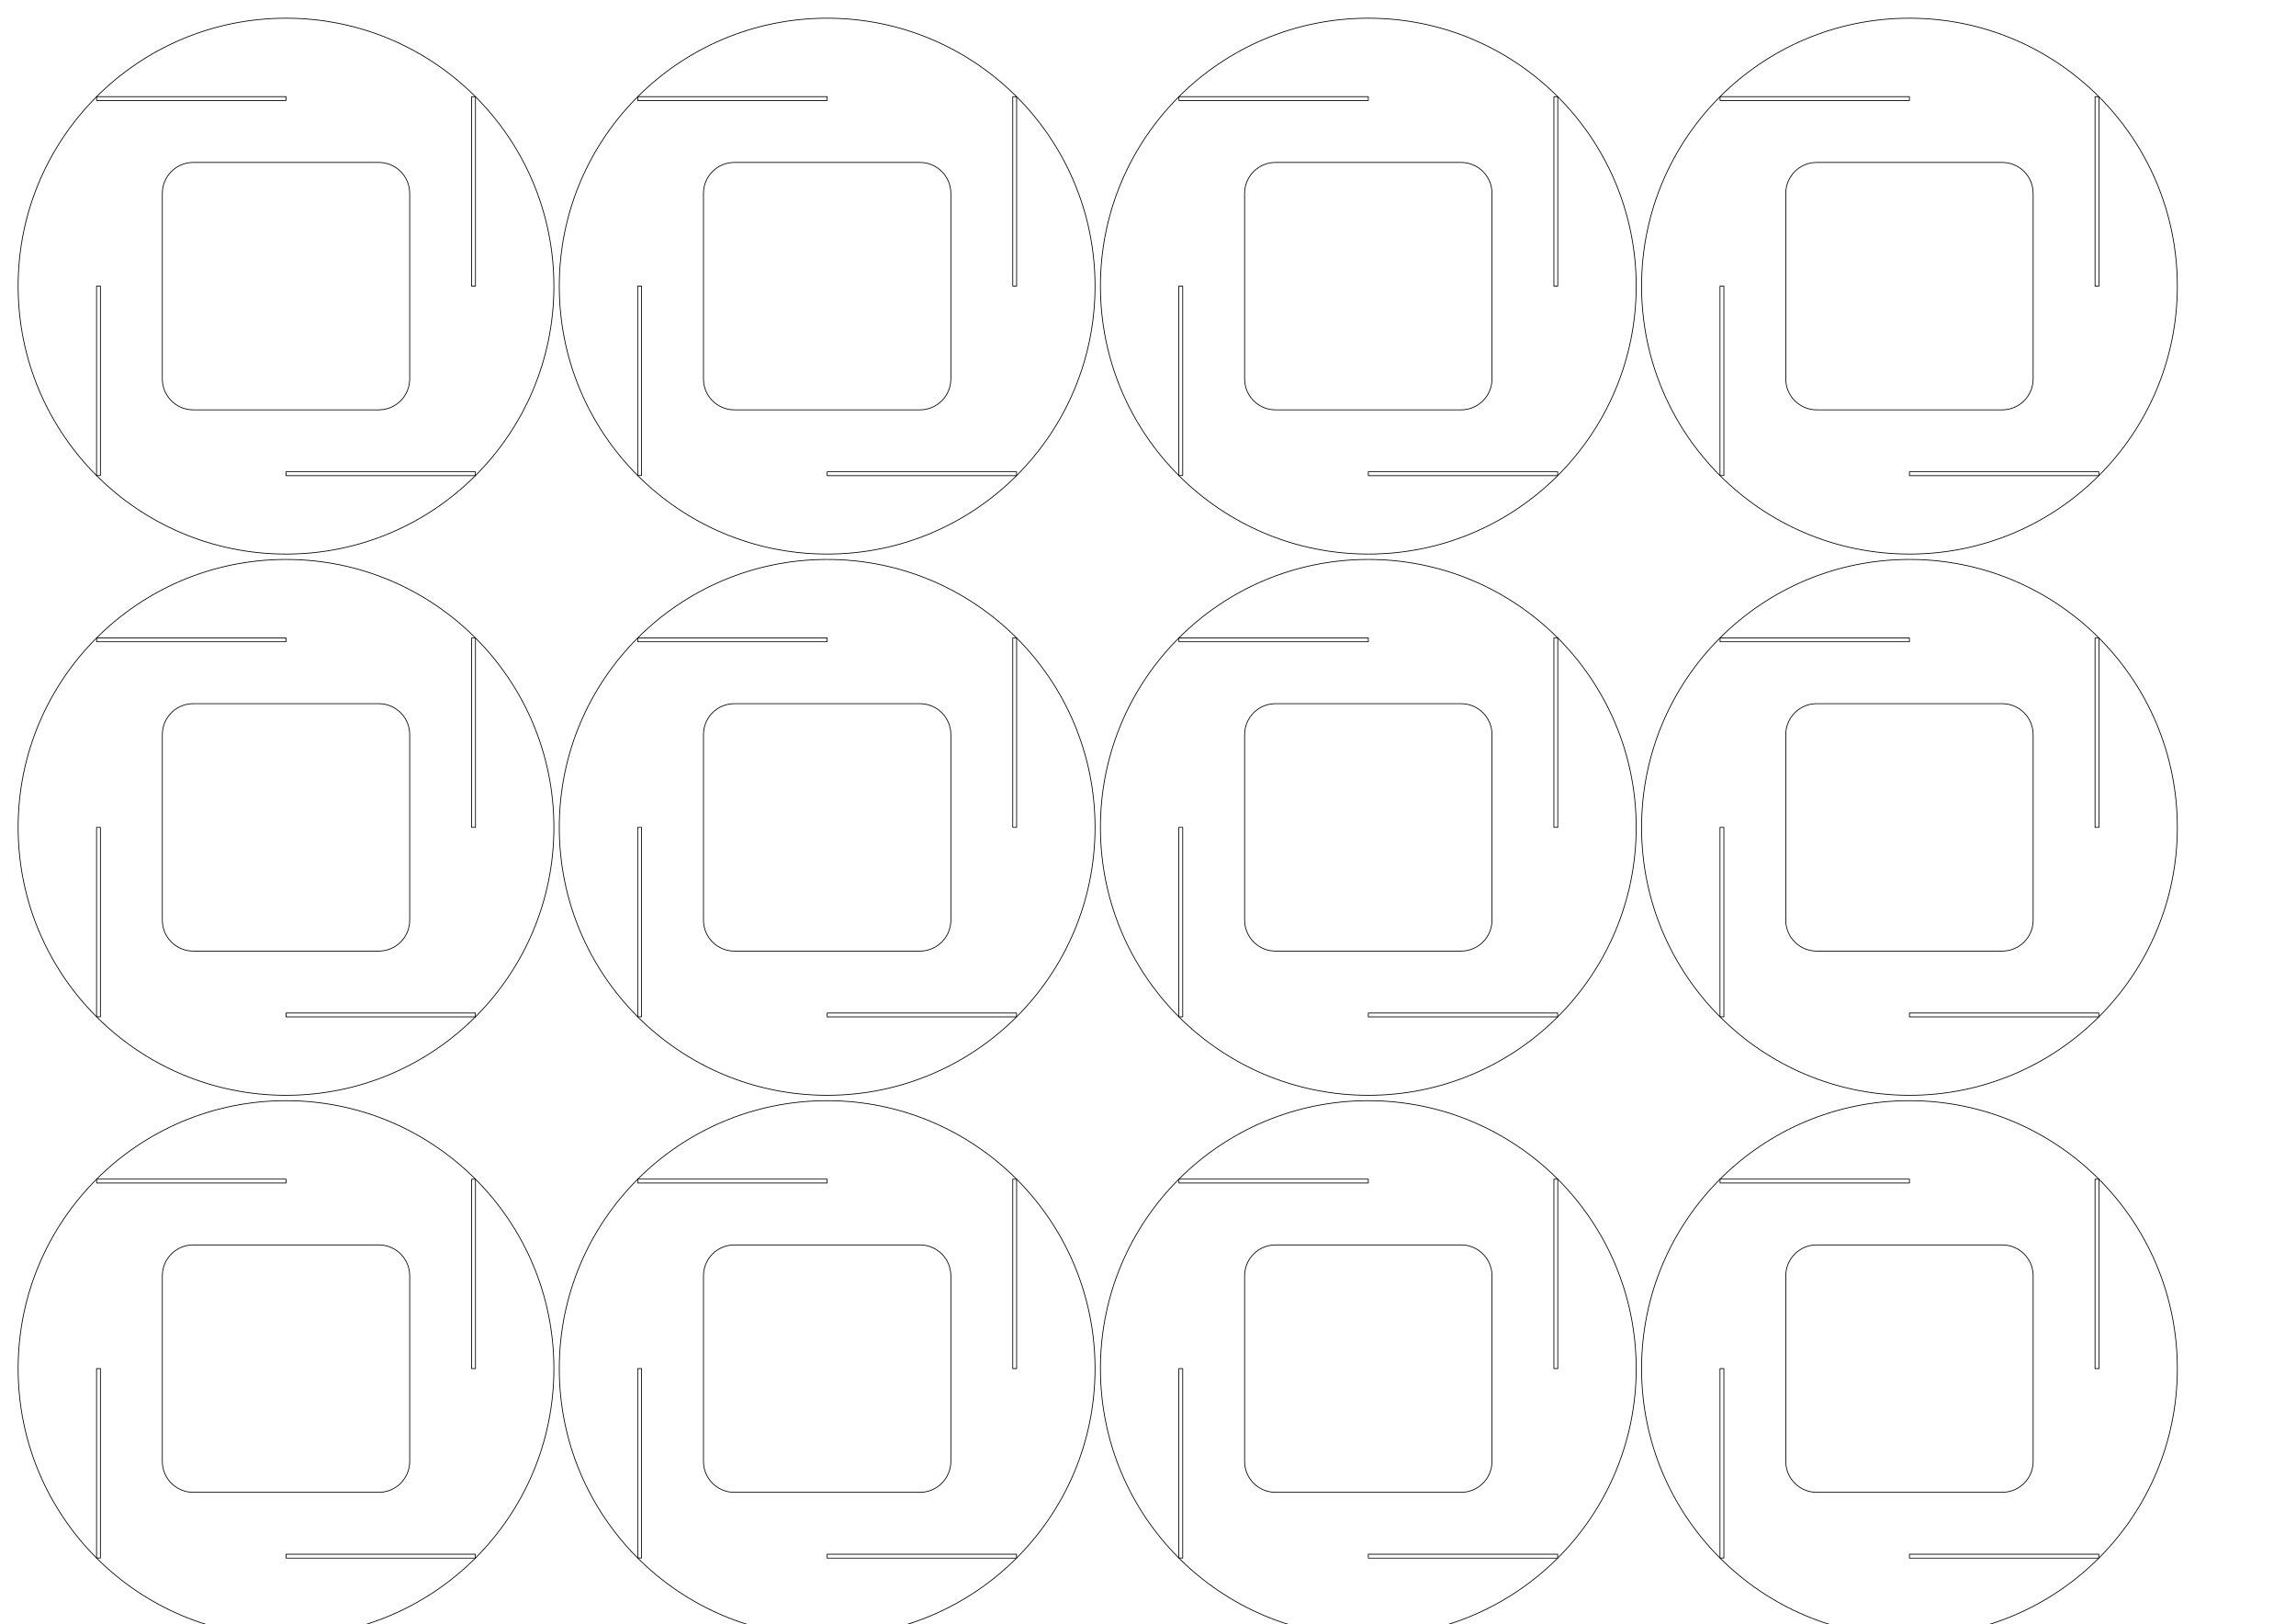
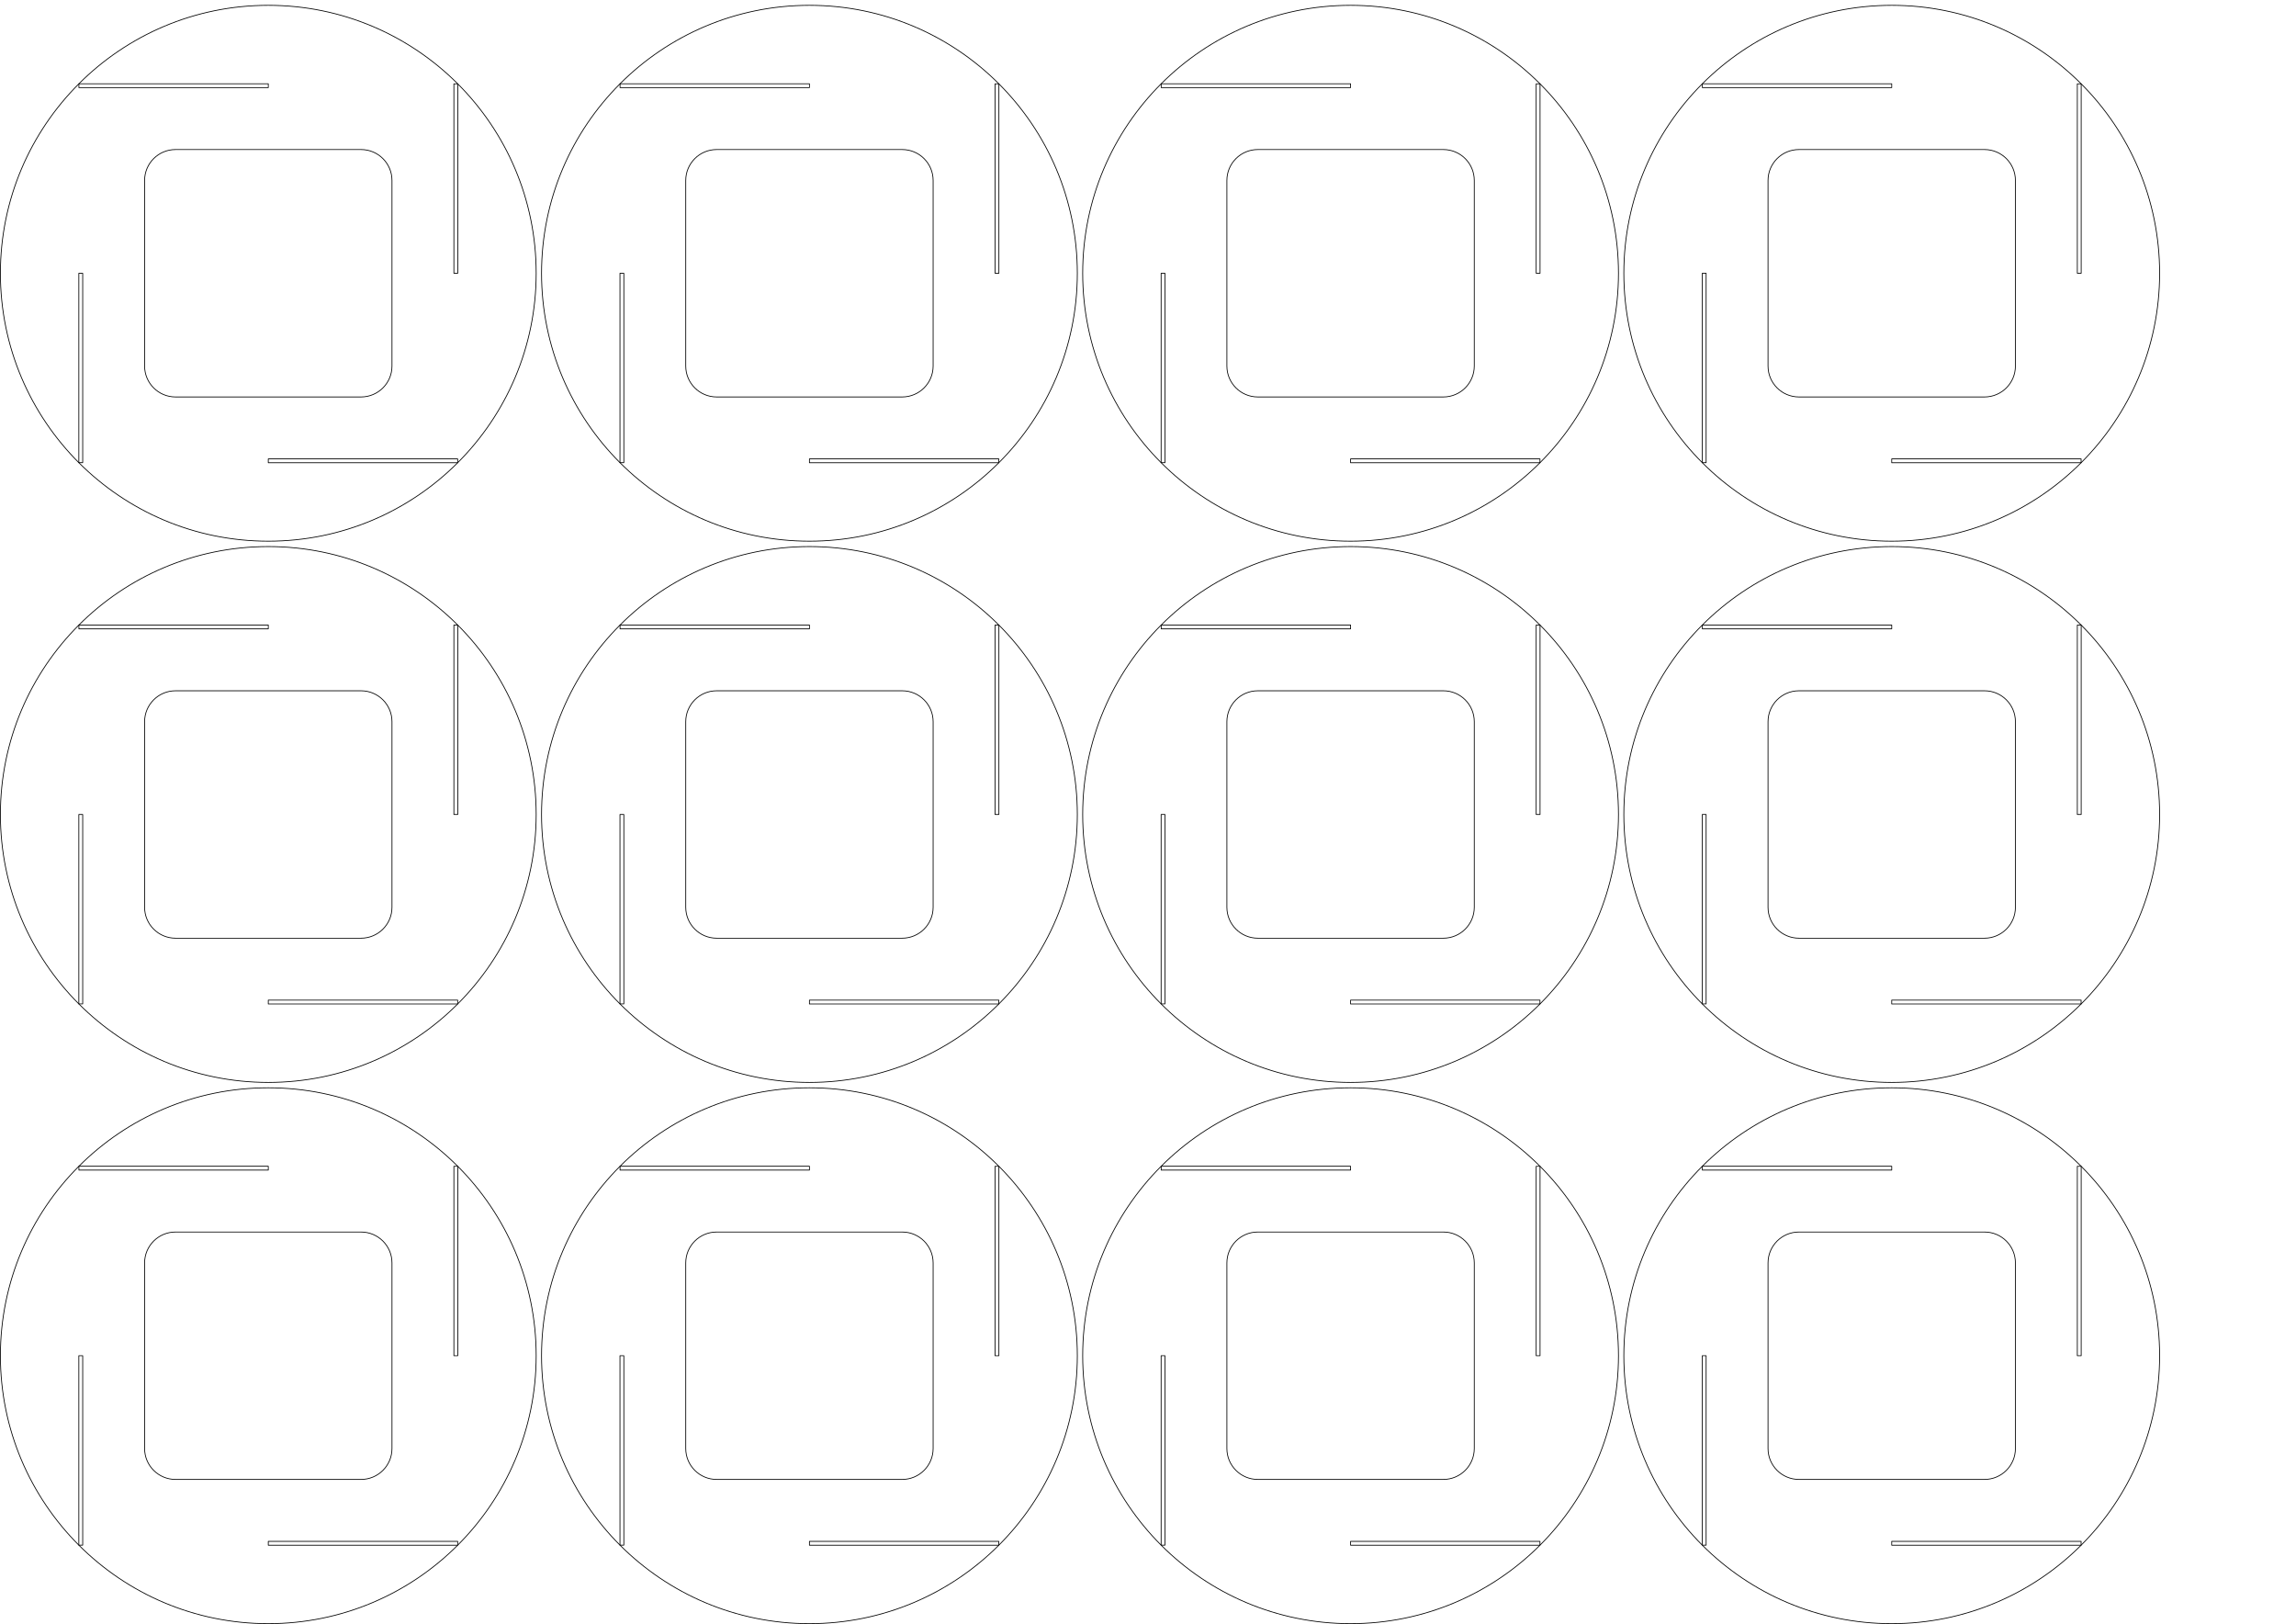
<svg xmlns="http://www.w3.org/2000/svg" xmlns:xlink="http://www.w3.org/1999/xlink" width="297mm" height="210mm" viewBox="0 0 1052.362 744.094" id="svg2" version="1.1">
  <defs id="defs4">
    </defs>
-   <g id="layer1" transform="translate(0,-308.2677)" style="display:inline">
+   <g id="layer5">
+     <g transform="translate(-36.51401,28.3998)" id="use4222-5" style="display:inline">
+       <circle r="122.785" cy="96.825" cx="159.484" id="circle5019" style="opacity:1;fill:none;fill-opacity:1;fill-rule:nonzero;stroke:#000000;stroke-width:0.354;stroke-linecap:butt;stroke-linejoin:round;stroke-miterlimit:4;stroke-dasharray:none;stroke-dashoffset:29.055;stroke-opacity:1" />
+       <rect transform="scale(-1,1)" style="opacity:1;fill:none;fill-opacity:1;fill-rule:nonzero;stroke:#000000;stroke-width:0.354;stroke-linecap:butt;stroke-linejoin:round;stroke-miterlimit:4;stroke-dasharray:none;stroke-dashoffset:29.055;stroke-opacity:1" id="rect5021" width="86.804" height="1.772" x="-159.484" y="9.986" />
+       <rect style="opacity:1;fill:none;fill-opacity:1;fill-rule:nonzero;stroke:#000000;stroke-width:0.354;stroke-linecap:butt;stroke-linejoin:round;stroke-miterlimit:4;stroke-dasharray:none;stroke-dashoffset:29.055;stroke-opacity:1" id="rect5023" width="113.386" height="113.386" x="102.791" y="40.132" rx="14.173" ry="14.173" />
+       <use x="0" y="0" xlink:href="#rect4187" id="use5025" transform="matrix(0,1,-1,0,256.3095,-62.6588)" width="100%" height="100%" />
+       <use height="100%" width="100%" transform="matrix(-1,0,0,-1,318.9683,193.6507)" id="use5027" xlink:href="#rect4187" y="0" x="0" />
+       <use x="0" y="0" xlink:href="#rect4187" id="use5029" transform="matrix(0,-1,1,0,62.6588,256.3095)" width="100%" height="100%" />
+     </g>
+     <g transform="translate(211.5175,28.3998)" id="use4224-2" style="display:inline">
+       <circle r="122.785" cy="96.825" cx="159.484" id="circle5005" style="opacity:1;fill:none;fill-opacity:1;fill-rule:nonzero;stroke:#000000;stroke-width:0.354;stroke-linecap:butt;stroke-linejoin:round;stroke-miterlimit:4;stroke-dasharray:none;stroke-dashoffset:29.055;stroke-opacity:1" />
+       <rect transform="scale(-1,1)" style="opacity:1;fill:none;fill-opacity:1;fill-rule:nonzero;stroke:#000000;stroke-width:0.354;stroke-linecap:butt;stroke-linejoin:round;stroke-miterlimit:4;stroke-dasharray:none;stroke-dashoffset:29.055;stroke-opacity:1" id="rect5007" width="86.804" height="1.772" x="-159.484" y="9.986" />
+       <rect style="opacity:1;fill:none;fill-opacity:1;fill-rule:nonzero;stroke:#000000;stroke-width:0.354;stroke-linecap:butt;stroke-linejoin:round;stroke-miterlimit:4;stroke-dasharray:none;stroke-dashoffset:29.055;stroke-opacity:1" id="rect5009" width="113.386" height="113.386" x="102.791" y="40.132" rx="14.173" ry="14.173" />
+       <use x="0" y="0" xlink:href="#rect4187" id="use5011" transform="matrix(0,1,-1,0,256.3095,-62.6588)" width="100%" height="100%" />
+       <use height="100%" width="100%" transform="matrix(-1,0,0,-1,318.9683,193.6507)" id="use5013" xlink:href="#rect4187" y="0" x="0" />
+       <use x="0" y="0" xlink:href="#rect4187" id="use5015" transform="matrix(0,-1,1,0,62.6588,256.3095)" width="100%" height="100%" />
+     </g>
+     <g transform="translate(459.549,28.3998)" id="use4226-2" style="display:inline">
+       <circle r="122.785" cy="96.825" cx="159.484" id="circle4991" style="opacity:1;fill:none;fill-opacity:1;fill-rule:nonzero;stroke:#000000;stroke-width:0.354;stroke-linecap:butt;stroke-linejoin:round;stroke-miterlimit:4;stroke-dasharray:none;stroke-dashoffset:29.055;stroke-opacity:1" />
+       <rect transform="scale(-1,1)" style="opacity:1;fill:none;fill-opacity:1;fill-rule:nonzero;stroke:#000000;stroke-width:0.354;stroke-linecap:butt;stroke-linejoin:round;stroke-miterlimit:4;stroke-dasharray:none;stroke-dashoffset:29.055;stroke-opacity:1" id="rect4993" width="86.804" height="1.772" x="-159.484" y="9.986" />
+       <rect style="opacity:1;fill:none;fill-opacity:1;fill-rule:nonzero;stroke:#000000;stroke-width:0.354;stroke-linecap:butt;stroke-linejoin:round;stroke-miterlimit:4;stroke-dasharray:none;stroke-dashoffset:29.055;stroke-opacity:1" id="rect4995" width="113.386" height="113.386" x="102.791" y="40.132" rx="14.173" ry="14.173" />
+       <use x="0" y="0" xlink:href="#rect4187" id="use4997" transform="matrix(0,1,-1,0,256.3095,-62.6588)" width="100%" height="100%" />
+       <use height="100%" width="100%" transform="matrix(-1,0,0,-1,318.9683,193.6507)" id="use4999" xlink:href="#rect4187" y="0" x="0" />
+       <use x="0" y="0" xlink:href="#rect4187" id="use5001" transform="matrix(0,-1,1,0,62.6588,256.3095)" width="100%" height="100%" />
+     </g>
+     <g transform="translate(707.5805,28.3998)" id="use4228-2" style="display:inline">
+       <circle r="122.785" cy="96.825" cx="159.484" id="circle4977" style="opacity:1;fill:none;fill-opacity:1;fill-rule:nonzero;stroke:#000000;stroke-width:0.354;stroke-linecap:butt;stroke-linejoin:round;stroke-miterlimit:4;stroke-dasharray:none;stroke-dashoffset:29.055;stroke-opacity:1" />
+       <rect transform="scale(-1,1)" style="opacity:1;fill:none;fill-opacity:1;fill-rule:nonzero;stroke:#000000;stroke-width:0.354;stroke-linecap:butt;stroke-linejoin:round;stroke-miterlimit:4;stroke-dasharray:none;stroke-dashoffset:29.055;stroke-opacity:1" id="rect4979" width="86.804" height="1.772" x="-159.484" y="9.986" />
+       <rect style="opacity:1;fill:none;fill-opacity:1;fill-rule:nonzero;stroke:#000000;stroke-width:0.354;stroke-linecap:butt;stroke-linejoin:round;stroke-miterlimit:4;stroke-dasharray:none;stroke-dashoffset:29.055;stroke-opacity:1" id="rect4981" width="113.386" height="113.386" x="102.791" y="40.132" rx="14.173" ry="14.173" />
+       <use x="0" y="0" xlink:href="#rect4187" id="use4983" transform="matrix(0,1,-1,0,256.3095,-62.6588)" width="100%" height="100%" />
+       <use height="100%" width="100%" transform="matrix(-1,0,0,-1,318.9683,193.6507)" id="use4985" xlink:href="#rect4187" y="0" x="0" />
+       <use x="0" y="0" xlink:href="#rect4187" id="use4987" transform="matrix(0,-1,1,0,62.6588,256.3095)" width="100%" height="100%" />
+     </g>
+     <g transform="translate(-36.51401,276.4313)" id="use5364" style="display:inline">
+       <circle r="122.785" cy="96.825" cx="159.484" id="circle4963" style="opacity:1;fill:none;fill-opacity:1;fill-rule:nonzero;stroke:#000000;stroke-width:0.354;stroke-linecap:butt;stroke-linejoin:round;stroke-miterlimit:4;stroke-dasharray:none;stroke-dashoffset:29.055;stroke-opacity:1" />
+       <rect transform="scale(-1,1)" style="opacity:1;fill:none;fill-opacity:1;fill-rule:nonzero;stroke:#000000;stroke-width:0.354;stroke-linecap:butt;stroke-linejoin:round;stroke-miterlimit:4;stroke-dasharray:none;stroke-dashoffset:29.055;stroke-opacity:1" id="rect4965" width="86.804" height="1.772" x="-159.484" y="9.986" />
+       <rect style="opacity:1;fill:none;fill-opacity:1;fill-rule:nonzero;stroke:#000000;stroke-width:0.354;stroke-linecap:butt;stroke-linejoin:round;stroke-miterlimit:4;stroke-dasharray:none;stroke-dashoffset:29.055;stroke-opacity:1" id="rect4967" width="113.386" height="113.386" x="102.791" y="40.132" rx="14.173" ry="14.173" />
+       <use x="0" y="0" xlink:href="#rect4187" id="use4969" transform="matrix(0,1,-1,0,256.3095,-62.6588)" width="100%" height="100%" />
+       <use height="100%" width="100%" transform="matrix(-1,0,0,-1,318.9683,193.6507)" id="use4971" xlink:href="#rect4187" y="0" x="0" />
+       <use x="0" y="0" xlink:href="#rect4187" id="use4973" transform="matrix(0,-1,1,0,62.6588,256.3095)" width="100%" height="100%" />
+     </g>
+     <g transform="translate(211.5175,276.4313)" id="use5366" style="display:inline">
+       <circle r="122.785" cy="96.825" cx="159.484" id="circle4949" style="opacity:1;fill:none;fill-opacity:1;fill-rule:nonzero;stroke:#000000;stroke-width:0.354;stroke-linecap:butt;stroke-linejoin:round;stroke-miterlimit:4;stroke-dasharray:none;stroke-dashoffset:29.055;stroke-opacity:1" />
+       <rect transform="scale(-1,1)" style="opacity:1;fill:none;fill-opacity:1;fill-rule:nonzero;stroke:#000000;stroke-width:0.354;stroke-linecap:butt;stroke-linejoin:round;stroke-miterlimit:4;stroke-dasharray:none;stroke-dashoffset:29.055;stroke-opacity:1" id="rect4951" width="86.804" height="1.772" x="-159.484" y="9.986" />
+       <rect style="opacity:1;fill:none;fill-opacity:1;fill-rule:nonzero;stroke:#000000;stroke-width:0.354;stroke-linecap:butt;stroke-linejoin:round;stroke-miterlimit:4;stroke-dasharray:none;stroke-dashoffset:29.055;stroke-opacity:1" id="rect4953" width="113.386" height="113.386" x="102.791" y="40.132" rx="14.173" ry="14.173" />
+       <use x="0" y="0" xlink:href="#rect4187" id="use4955" transform="matrix(0,1,-1,0,256.3095,-62.6588)" width="100%" height="100%" />
+       <use height="100%" width="100%" transform="matrix(-1,0,0,-1,318.9683,193.6507)" id="use4957" xlink:href="#rect4187" y="0" x="0" />
+       <use x="0" y="0" xlink:href="#rect4187" id="use4959" transform="matrix(0,-1,1,0,62.6588,256.3095)" width="100%" height="100%" />
+     </g>
+     <g transform="translate(459.549,276.4313)" id="use5368" style="display:inline">
+       <circle r="122.785" cy="96.825" cx="159.484" id="circle4935" style="opacity:1;fill:none;fill-opacity:1;fill-rule:nonzero;stroke:#000000;stroke-width:0.354;stroke-linecap:butt;stroke-linejoin:round;stroke-miterlimit:4;stroke-dasharray:none;stroke-dashoffset:29.055;stroke-opacity:1" />
+       <rect transform="scale(-1,1)" style="opacity:1;fill:none;fill-opacity:1;fill-rule:nonzero;stroke:#000000;stroke-width:0.354;stroke-linecap:butt;stroke-linejoin:round;stroke-miterlimit:4;stroke-dasharray:none;stroke-dashoffset:29.055;stroke-opacity:1" id="rect4937" width="86.804" height="1.772" x="-159.484" y="9.986" />
+       <rect style="opacity:1;fill:none;fill-opacity:1;fill-rule:nonzero;stroke:#000000;stroke-width:0.354;stroke-linecap:butt;stroke-linejoin:round;stroke-miterlimit:4;stroke-dasharray:none;stroke-dashoffset:29.055;stroke-opacity:1" id="rect4939" width="113.386" height="113.386" x="102.791" y="40.132" rx="14.173" ry="14.173" />
+       <use x="0" y="0" xlink:href="#rect4187" id="use4941" transform="matrix(0,1,-1,0,256.3095,-62.6588)" width="100%" height="100%" />
+       <use height="100%" width="100%" transform="matrix(-1,0,0,-1,318.9683,193.6507)" id="use4943" xlink:href="#rect4187" y="0" x="0" />
+       <use x="0" y="0" xlink:href="#rect4187" id="use4945" transform="matrix(0,-1,1,0,62.6588,256.3095)" width="100%" height="100%" />
+     </g>
+     <g transform="translate(707.5805,276.4313)" id="use5370" style="display:inline">
+       <circle r="122.785" cy="96.825" cx="159.484" id="circle4921" style="opacity:1;fill:none;fill-opacity:1;fill-rule:nonzero;stroke:#000000;stroke-width:0.354;stroke-linecap:butt;stroke-linejoin:round;stroke-miterlimit:4;stroke-dasharray:none;stroke-dashoffset:29.055;stroke-opacity:1" />
+       <rect transform="scale(-1,1)" style="opacity:1;fill:none;fill-opacity:1;fill-rule:nonzero;stroke:#000000;stroke-width:0.354;stroke-linecap:butt;stroke-linejoin:round;stroke-miterlimit:4;stroke-dasharray:none;stroke-dashoffset:29.055;stroke-opacity:1" id="rect4923" width="86.804" height="1.772" x="-159.484" y="9.986" />
+       <rect style="opacity:1;fill:none;fill-opacity:1;fill-rule:nonzero;stroke:#000000;stroke-width:0.354;stroke-linecap:butt;stroke-linejoin:round;stroke-miterlimit:4;stroke-dasharray:none;stroke-dashoffset:29.055;stroke-opacity:1" id="rect4925" width="113.386" height="113.386" x="102.791" y="40.132" rx="14.173" ry="14.173" />
+       <use x="0" y="0" xlink:href="#rect4187" id="use4927" transform="matrix(0,1,-1,0,256.3095,-62.6588)" width="100%" height="100%" />
+       <use height="100%" width="100%" transform="matrix(-1,0,0,-1,318.9683,193.6507)" id="use4929" xlink:href="#rect4187" y="0" x="0" />
+       <use x="0" y="0" xlink:href="#rect4187" id="use4931" transform="matrix(0,-1,1,0,62.6588,256.3095)" width="100%" height="100%" />
+     </g>
+     <g transform="translate(-36.51401,524.4628)" id="use5372" style="display:inline">
+       <circle r="122.785" cy="96.825" cx="159.484" id="circle4907" style="opacity:1;fill:none;fill-opacity:1;fill-rule:nonzero;stroke:#000000;stroke-width:0.354;stroke-linecap:butt;stroke-linejoin:round;stroke-miterlimit:4;stroke-dasharray:none;stroke-dashoffset:29.055;stroke-opacity:1" />
+       <rect transform="scale(-1,1)" style="opacity:1;fill:none;fill-opacity:1;fill-rule:nonzero;stroke:#000000;stroke-width:0.354;stroke-linecap:butt;stroke-linejoin:round;stroke-miterlimit:4;stroke-dasharray:none;stroke-dashoffset:29.055;stroke-opacity:1" id="rect4909" width="86.804" height="1.772" x="-159.484" y="9.986" />
+       <rect style="opacity:1;fill:none;fill-opacity:1;fill-rule:nonzero;stroke:#000000;stroke-width:0.354;stroke-linecap:butt;stroke-linejoin:round;stroke-miterlimit:4;stroke-dasharray:none;stroke-dashoffset:29.055;stroke-opacity:1" id="rect4911" width="113.386" height="113.386" x="102.791" y="40.132" rx="14.173" ry="14.173" />
+       <use x="0" y="0" xlink:href="#rect4187" id="use4913" transform="matrix(0,1,-1,0,256.3095,-62.6588)" width="100%" height="100%" />
+       <use height="100%" width="100%" transform="matrix(-1,0,0,-1,318.9683,193.6507)" id="use4915" xlink:href="#rect4187" y="0" x="0" />
+       <use x="0" y="0" xlink:href="#rect4187" id="use4917" transform="matrix(0,-1,1,0,62.6588,256.3095)" width="100%" height="100%" />
+     </g>
+     <g transform="translate(211.5175,524.4628)" id="use5374" style="display:inline">
+       <circle r="122.785" cy="96.825" cx="159.484" id="circle4893" style="opacity:1;fill:none;fill-opacity:1;fill-rule:nonzero;stroke:#000000;stroke-width:0.354;stroke-linecap:butt;stroke-linejoin:round;stroke-miterlimit:4;stroke-dasharray:none;stroke-dashoffset:29.055;stroke-opacity:1" />
+       <rect transform="scale(-1,1)" style="opacity:1;fill:none;fill-opacity:1;fill-rule:nonzero;stroke:#000000;stroke-width:0.354;stroke-linecap:butt;stroke-linejoin:round;stroke-miterlimit:4;stroke-dasharray:none;stroke-dashoffset:29.055;stroke-opacity:1" id="rect4895" width="86.804" height="1.772" x="-159.484" y="9.986" />
+       <rect style="opacity:1;fill:none;fill-opacity:1;fill-rule:nonzero;stroke:#000000;stroke-width:0.354;stroke-linecap:butt;stroke-linejoin:round;stroke-miterlimit:4;stroke-dasharray:none;stroke-dashoffset:29.055;stroke-opacity:1" id="rect4897" width="113.386" height="113.386" x="102.791" y="40.132" rx="14.173" ry="14.173" />
+       <use x="0" y="0" xlink:href="#rect4187" id="use4899" transform="matrix(0,1,-1,0,256.3095,-62.6588)" width="100%" height="100%" />
+       <use height="100%" width="100%" transform="matrix(-1,0,0,-1,318.9683,193.6507)" id="use4901" xlink:href="#rect4187" y="0" x="0" />
+       <use x="0" y="0" xlink:href="#rect4187" id="use4903" transform="matrix(0,-1,1,0,62.6588,256.3095)" width="100%" height="100%" />
+     </g>
+     <g transform="translate(459.549,524.4628)" id="use5376" style="display:inline">
+       <circle r="122.785" cy="96.825" cx="159.484" id="circle4879" style="opacity:1;fill:none;fill-opacity:1;fill-rule:nonzero;stroke:#000000;stroke-width:0.354;stroke-linecap:butt;stroke-linejoin:round;stroke-miterlimit:4;stroke-dasharray:none;stroke-dashoffset:29.055;stroke-opacity:1" />
+       <rect transform="scale(-1,1)" style="opacity:1;fill:none;fill-opacity:1;fill-rule:nonzero;stroke:#000000;stroke-width:0.354;stroke-linecap:butt;stroke-linejoin:round;stroke-miterlimit:4;stroke-dasharray:none;stroke-dashoffset:29.055;stroke-opacity:1" id="rect4881" width="86.804" height="1.772" x="-159.484" y="9.986" />
+       <rect style="opacity:1;fill:none;fill-opacity:1;fill-rule:nonzero;stroke:#000000;stroke-width:0.354;stroke-linecap:butt;stroke-linejoin:round;stroke-miterlimit:4;stroke-dasharray:none;stroke-dashoffset:29.055;stroke-opacity:1" id="rect4883" width="113.386" height="113.386" x="102.791" y="40.132" rx="14.173" ry="14.173" />
+       <use x="0" y="0" xlink:href="#rect4187" id="use4885" transform="matrix(0,1,-1,0,256.3095,-62.6588)" width="100%" height="100%" />
+       <use height="100%" width="100%" transform="matrix(-1,0,0,-1,318.9683,193.6507)" id="use4887" xlink:href="#rect4187" y="0" x="0" />
+       <use x="0" y="0" xlink:href="#rect4187" id="use4889" transform="matrix(0,-1,1,0,62.6588,256.3095)" width="100%" height="100%" />
+     </g>
+     <g transform="translate(707.5805,524.4628)" id="use5378" style="display:inline">
+       <circle r="122.785" cy="96.825" cx="159.484" id="circle4865" style="opacity:1;fill:none;fill-opacity:1;fill-rule:nonzero;stroke:#000000;stroke-width:0.354;stroke-linecap:butt;stroke-linejoin:round;stroke-miterlimit:4;stroke-dasharray:none;stroke-dashoffset:29.055;stroke-opacity:1" />
+       <rect transform="scale(-1,1)" style="opacity:1;fill:none;fill-opacity:1;fill-rule:nonzero;stroke:#000000;stroke-width:0.354;stroke-linecap:butt;stroke-linejoin:round;stroke-miterlimit:4;stroke-dasharray:none;stroke-dashoffset:29.055;stroke-opacity:1" id="rect4867" width="86.804" height="1.772" x="-159.484" y="9.986" />
+       <rect style="opacity:1;fill:none;fill-opacity:1;fill-rule:nonzero;stroke:#000000;stroke-width:0.354;stroke-linecap:butt;stroke-linejoin:round;stroke-miterlimit:4;stroke-dasharray:none;stroke-dashoffset:29.055;stroke-opacity:1" id="rect4869" width="113.386" height="113.386" x="102.791" y="40.132" rx="14.173" ry="14.173" />
+       <use x="0" y="0" xlink:href="#rect4187" id="use4871" transform="matrix(0,1,-1,0,256.3095,-62.6588)" width="100%" height="100%" />
+       <use height="100%" width="100%" transform="matrix(-1,0,0,-1,318.9683,193.6507)" id="use4873" xlink:href="#rect4187" y="0" x="0" />
+       <use x="0" y="0" xlink:href="#rect4187" id="use4875" transform="matrix(0,-1,1,0,62.6588,256.3095)" width="100%" height="100%" />
+     </g>
+   </g>
+   <g id="layer1" transform="translate(0,-308.2677)" style="display:none">
    <g style="display:inline" id="g4183" transform="translate(-28.38875,342.5732)">
      <circle style="opacity:1;fill:none;fill-opacity:1;fill-rule:nonzero;stroke:#000000;stroke-width:0.354;stroke-linecap:butt;stroke-linejoin:round;stroke-miterlimit:4;stroke-dasharray:none;stroke-dashoffset:29.055;stroke-opacity:1" id="circle4185" cx="159.484" cy="96.825" r="122.785" />
      <rect y="9.986" x="-159.484" height="1.772" width="86.804" id="rect4187" style="opacity:1;fill:none;fill-opacity:1;fill-rule:nonzero;stroke:#000000;stroke-width:0.354;stroke-linecap:butt;stroke-linejoin:round;stroke-miterlimit:4;stroke-dasharray:none;stroke-dashoffset:29.055;stroke-opacity:1" transform="scale(-1,1)" />
      <rect ry="14.173" rx="14.173" y="40.132" x="102.791" height="113.386" width="113.386" id="rect4189" style="opacity:1;fill:none;fill-opacity:1;fill-rule:nonzero;stroke:#000000;stroke-width:0.354;stroke-linecap:butt;stroke-linejoin:round;stroke-miterlimit:4;stroke-dasharray:none;stroke-dashoffset:29.055;stroke-opacity:1" />
      <use height="100%" width="100%" transform="matrix(0,1,-1,0,256.3095,-62.6588)" id="use4191" xlink:href="#rect4187" y="0" x="0" />
      <use x="0" y="0" xlink:href="#rect4187" id="use4193" transform="matrix(-1,0,0,-1,318.9683,193.6507)" width="100%" height="100%" />
      <use height="100%" width="100%" transform="matrix(0,-1,1,0,62.6588,256.3095)" id="use4195" xlink:href="#rect4187" y="0" x="0" />
    </g>
    <use x="0" y="0" xlink:href="#g4183" id="use4208" transform="translate(248.0315,2.1175283e-6)" width="100%" height="100%" />
    <use height="100%" width="100%" transform="translate(496.063,2.1175283e-6)" id="use4210" xlink:href="#g4183" y="0" x="0" />
    <use x="0" y="0" xlink:href="#g4183" id="use4212" transform="translate(744.0945,2.1175283e-6)" width="100%" height="100%" />
    <use x="0" y="0" xlink:href="#g4183" id="use4214" transform="translate(3.5416156e-7,248.0315)" width="100%" height="100%" />
    <use x="0" y="0" xlink:href="#use4208" id="use4216" transform="translate(3.5416156e-7,248.0315)" width="100%" height="100%" />
    <use x="0" y="0" xlink:href="#use4210" id="use4218" transform="translate(3.5416156e-7,248.0315)" width="100%" height="100%" />
    <use x="0" y="0" xlink:href="#use4212" id="use4220" transform="translate(3.5416156e-7,248.0315)" width="100%" height="100%" />
    <use height="100%" width="100%" transform="translate(3.5416156e-7,496.063)" id="use4222" xlink:href="#g4183" y="0" x="0" />
    <use height="100%" width="100%" transform="translate(3.5416156e-7,496.063)" id="use4224" xlink:href="#use4208" y="0" x="0" />
    <use height="100%" width="100%" transform="translate(3.5416156e-7,496.063)" id="use4226" xlink:href="#use4210" y="0" x="0" />
    <use height="100%" width="100%" transform="translate(3.5416156e-7,496.063)" id="use4228" xlink:href="#use4212" y="0" x="0" />
  </g>
  <g id="layer2" style="display:none">
    <g id="g4648">
      <circle r="122.785" cy="96.825" cx="159.484" id="path4614" style="opacity:1;fill:none;fill-opacity:1;fill-rule:nonzero;stroke:#000000;stroke-width:0.354;stroke-linecap:butt;stroke-linejoin:round;stroke-miterlimit:4;stroke-dasharray:none;stroke-dashoffset:29.055;stroke-opacity:1" />
      <rect transform="scale(-1,1)" style="opacity:1;fill:none;fill-opacity:1;fill-rule:nonzero;stroke:#000000;stroke-width:0.354;stroke-linecap:butt;stroke-linejoin:round;stroke-miterlimit:4;stroke-dasharray:none;stroke-dashoffset:29.055;stroke-opacity:1" id="rect4626" width="86.804" height="1.772" x="-159.484" y="9.986" />
      <rect style="opacity:1;fill:none;fill-opacity:1;fill-rule:nonzero;stroke:#000000;stroke-width:0.354;stroke-linecap:butt;stroke-linejoin:round;stroke-miterlimit:4;stroke-dasharray:none;stroke-dashoffset:29.055;stroke-opacity:1" id="rect4175" width="113.386" height="113.386" x="102.791" y="40.132" rx="14.173" ry="14.173" />
      <use x="0" y="0" xlink:href="#rect4626" id="use4177" transform="matrix(0,1,-1,0,256.3095,-62.6588)" width="100%" height="100%" />
      <use height="100%" width="100%" transform="matrix(-1,0,0,-1,318.9683,193.6507)" id="use4179" xlink:href="#rect4626" y="0" x="0" />
      <use x="0" y="0" xlink:href="#rect4626" id="use4181" transform="matrix(0,-1,1,0,62.6588,256.3095)" width="100%" height="100%" />
    </g>
  </g>
</svg>
